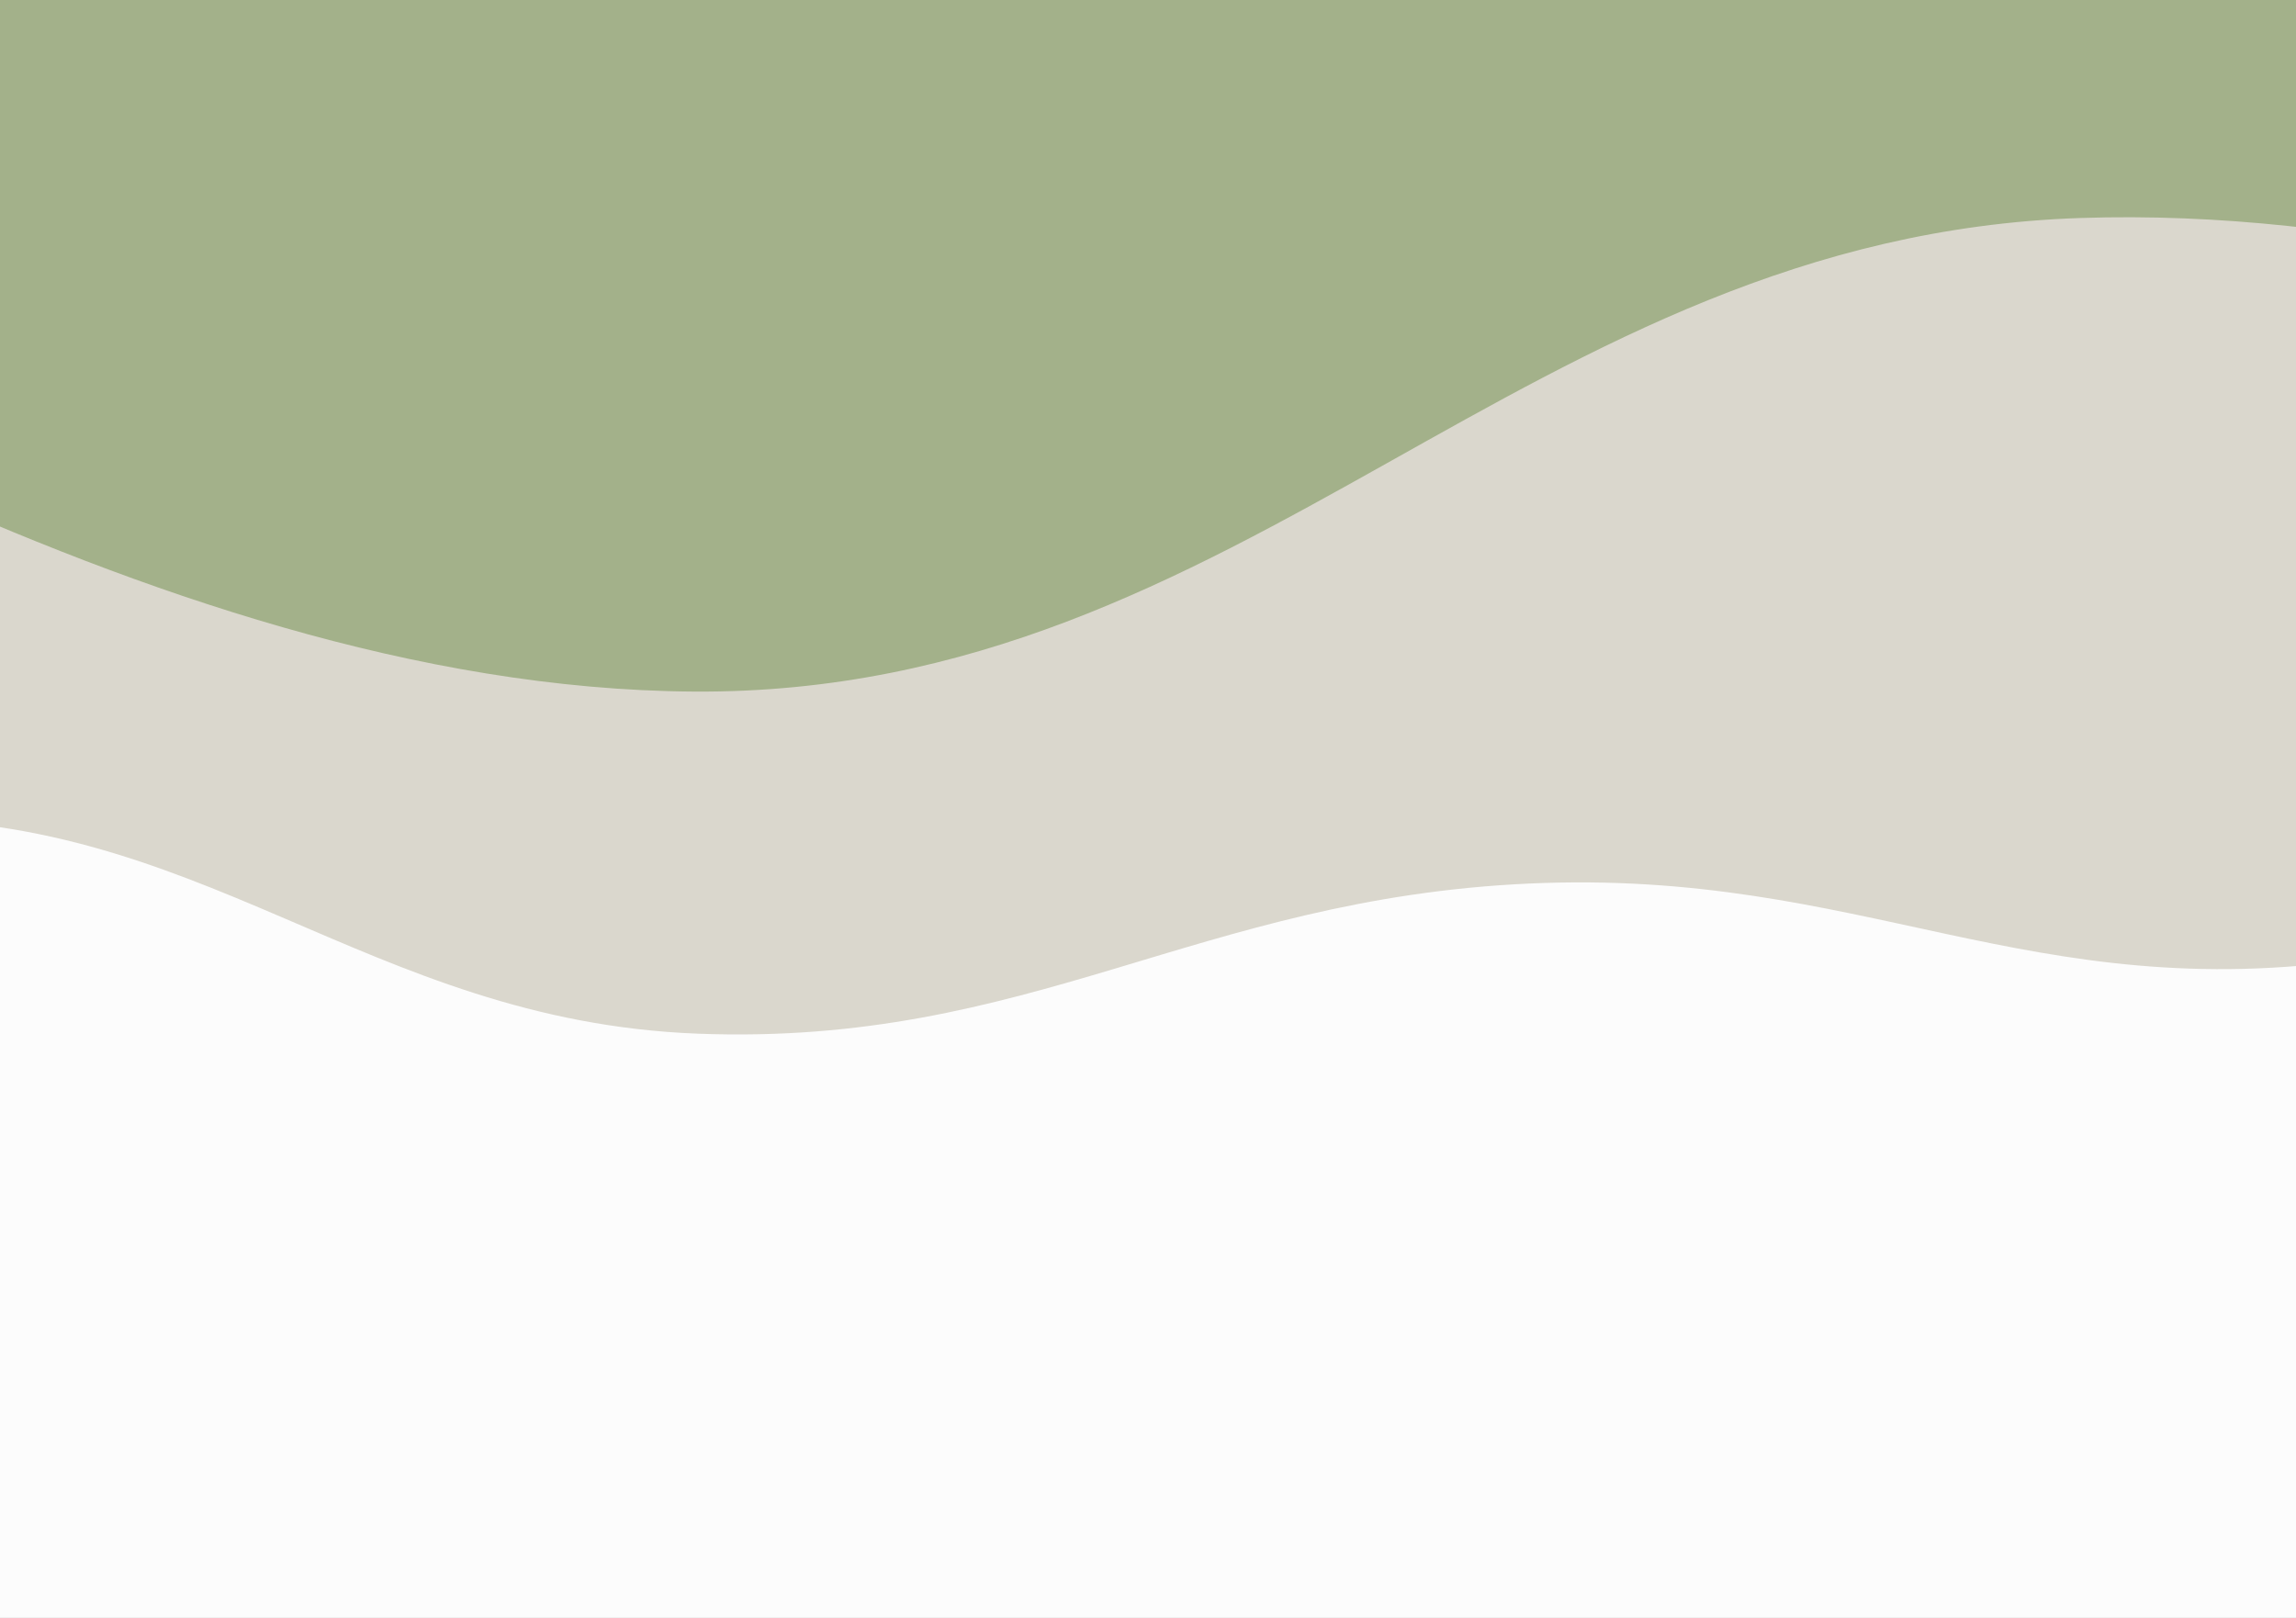
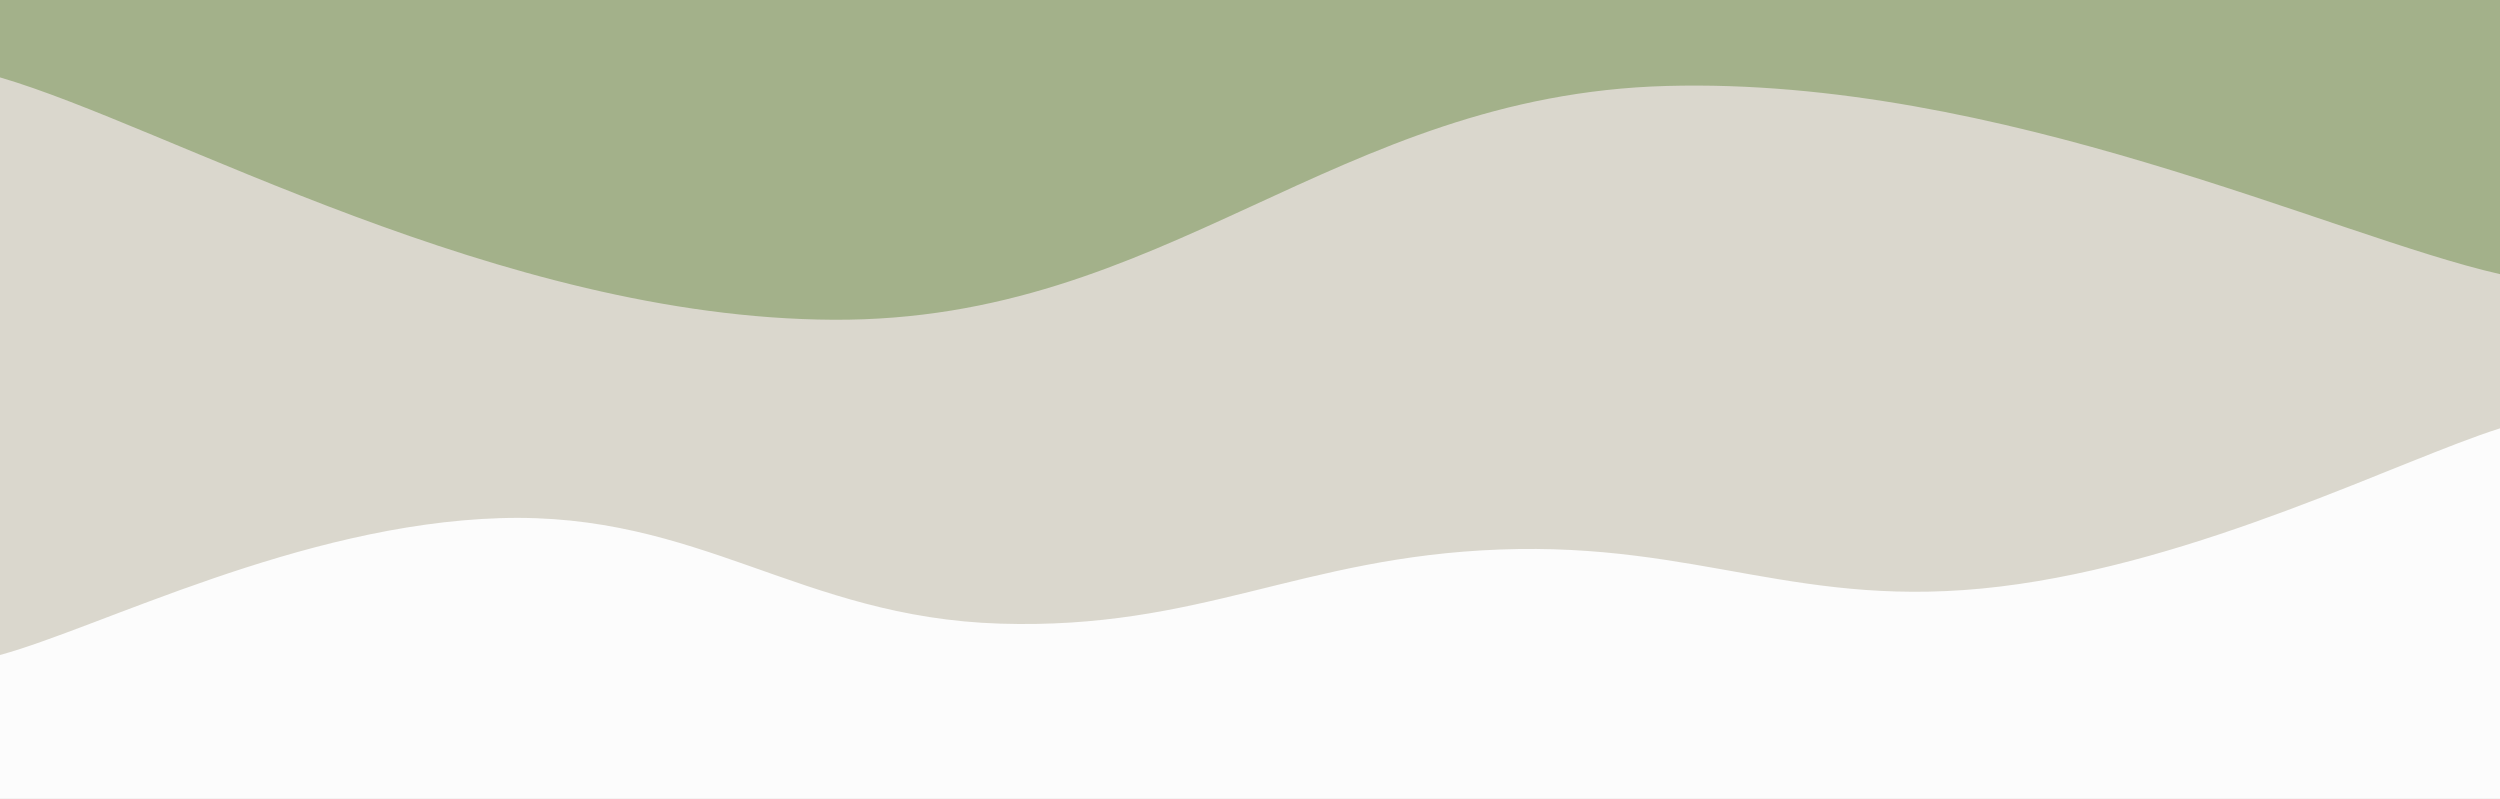
- <svg xmlns="http://www.w3.org/2000/svg" width="680" height="479" viewBox="0 0 680 479" fill="none">
-   <g clip-path="url(#clip0_26_2158)">
-     <mask id="mask0_26_2158" style="mask-type:luminance" maskUnits="userSpaceOnUse" x="-331" y="0" width="1232" height="479">
-       <path d="M900.714 0H-331V479H900.714V0Z" fill="white" />
+ <svg xmlns="http://www.w3.org/2000/svg" width="1500" height="479" viewBox="0 0 1500 479" fill="none">
+   <g clip-path="url(#clip0_30_341)">
+     <mask id="mask0_30_341" style="mask-type:luminance" maskUnits="userSpaceOnUse" x="0" y="0" width="1500" height="479">
+       <path d="M1500 0H0V479H1500V0Z" fill="white" />
    </mask>
-     <g mask="url(#mask0_26_2158)">
-       <path d="M900.714 0H-331V479H900.714V0Z" fill="#DAD7CD" />
+     <g mask="url(#mask0_30_341)">
+       <path d="M1500 0H0V479H1500V0Z" fill="#DAD7CD" />
    </g>
-     <path d="M1026.71 177.48C944.6 154.899 780.372 59.099 616.143 64.573C451.914 70.047 369.8 205.878 205.572 204.852C41.343 203.825 -122.886 88.523 -205 59.441V-3L1026.71 -3V177.48Z" fill="#A3B18A" />
-     <path d="M-39.657 242.888C-138.194 246.651 -236.731 308.579 -286 325.002V632.93H945.714V189C896.446 207.989 797.909 269.404 699.371 283.945C600.834 298.486 551.566 257.258 453.029 261.705C354.491 266.153 305.223 309.948 206.686 306.184C108.149 302.42 58.88 239.124 -39.657 242.888Z" fill="#FCFCFC" />
+     <path d="M1500 164.48C1400 141.899 1200 46.099 1000 51.573C800 57.048 700 192.878 500 191.852C300 190.825 100 75.523 5.72205e-05 46.441V-16L1500 -16V164.48Z" fill="#A3B18A" />
+     <path d="M300 310.888C180 314.651 60 376.579 0 393.002V700.93H1500V257C1440 275.989 1320 337.404 1200 351.945C1080 366.486 1020 325.258 900 329.705C780 334.153 720 377.948 600 374.184C480 370.42 420 307.124 300 310.888Z" fill="#FCFCFC" />
  </g>
  <defs>
-     <clipPath id="clip0_26_2158">
-       <rect width="1231.71" height="479" fill="white" transform="translate(-331)" />
+     <clipPath id="clip0_30_341">
+       <rect width="1500" height="479" fill="white" />
    </clipPath>
  </defs>
</svg>
